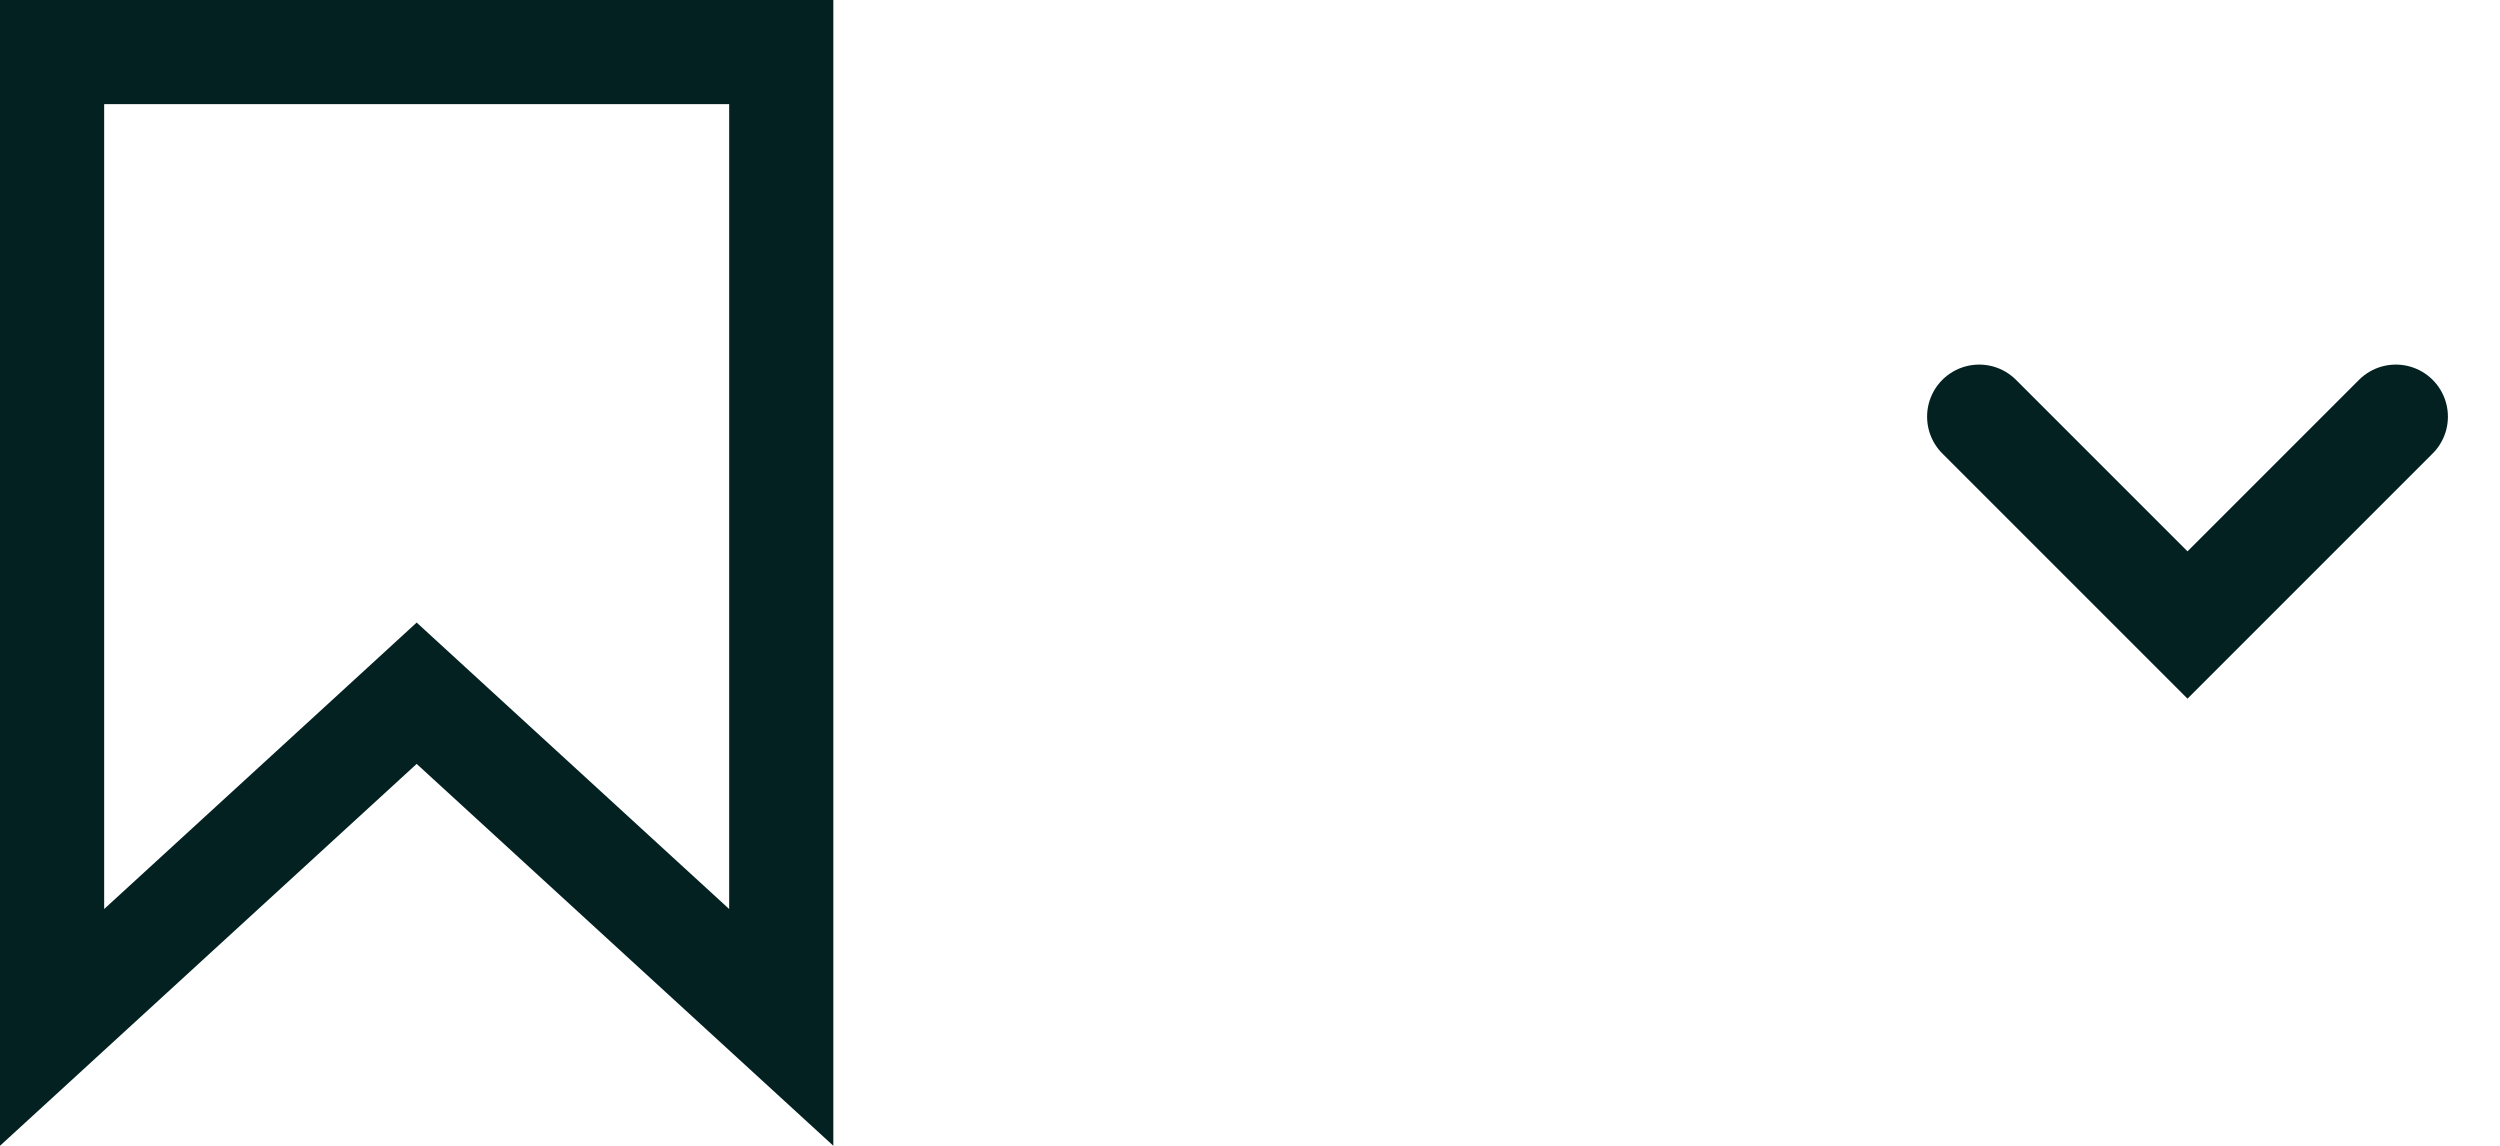
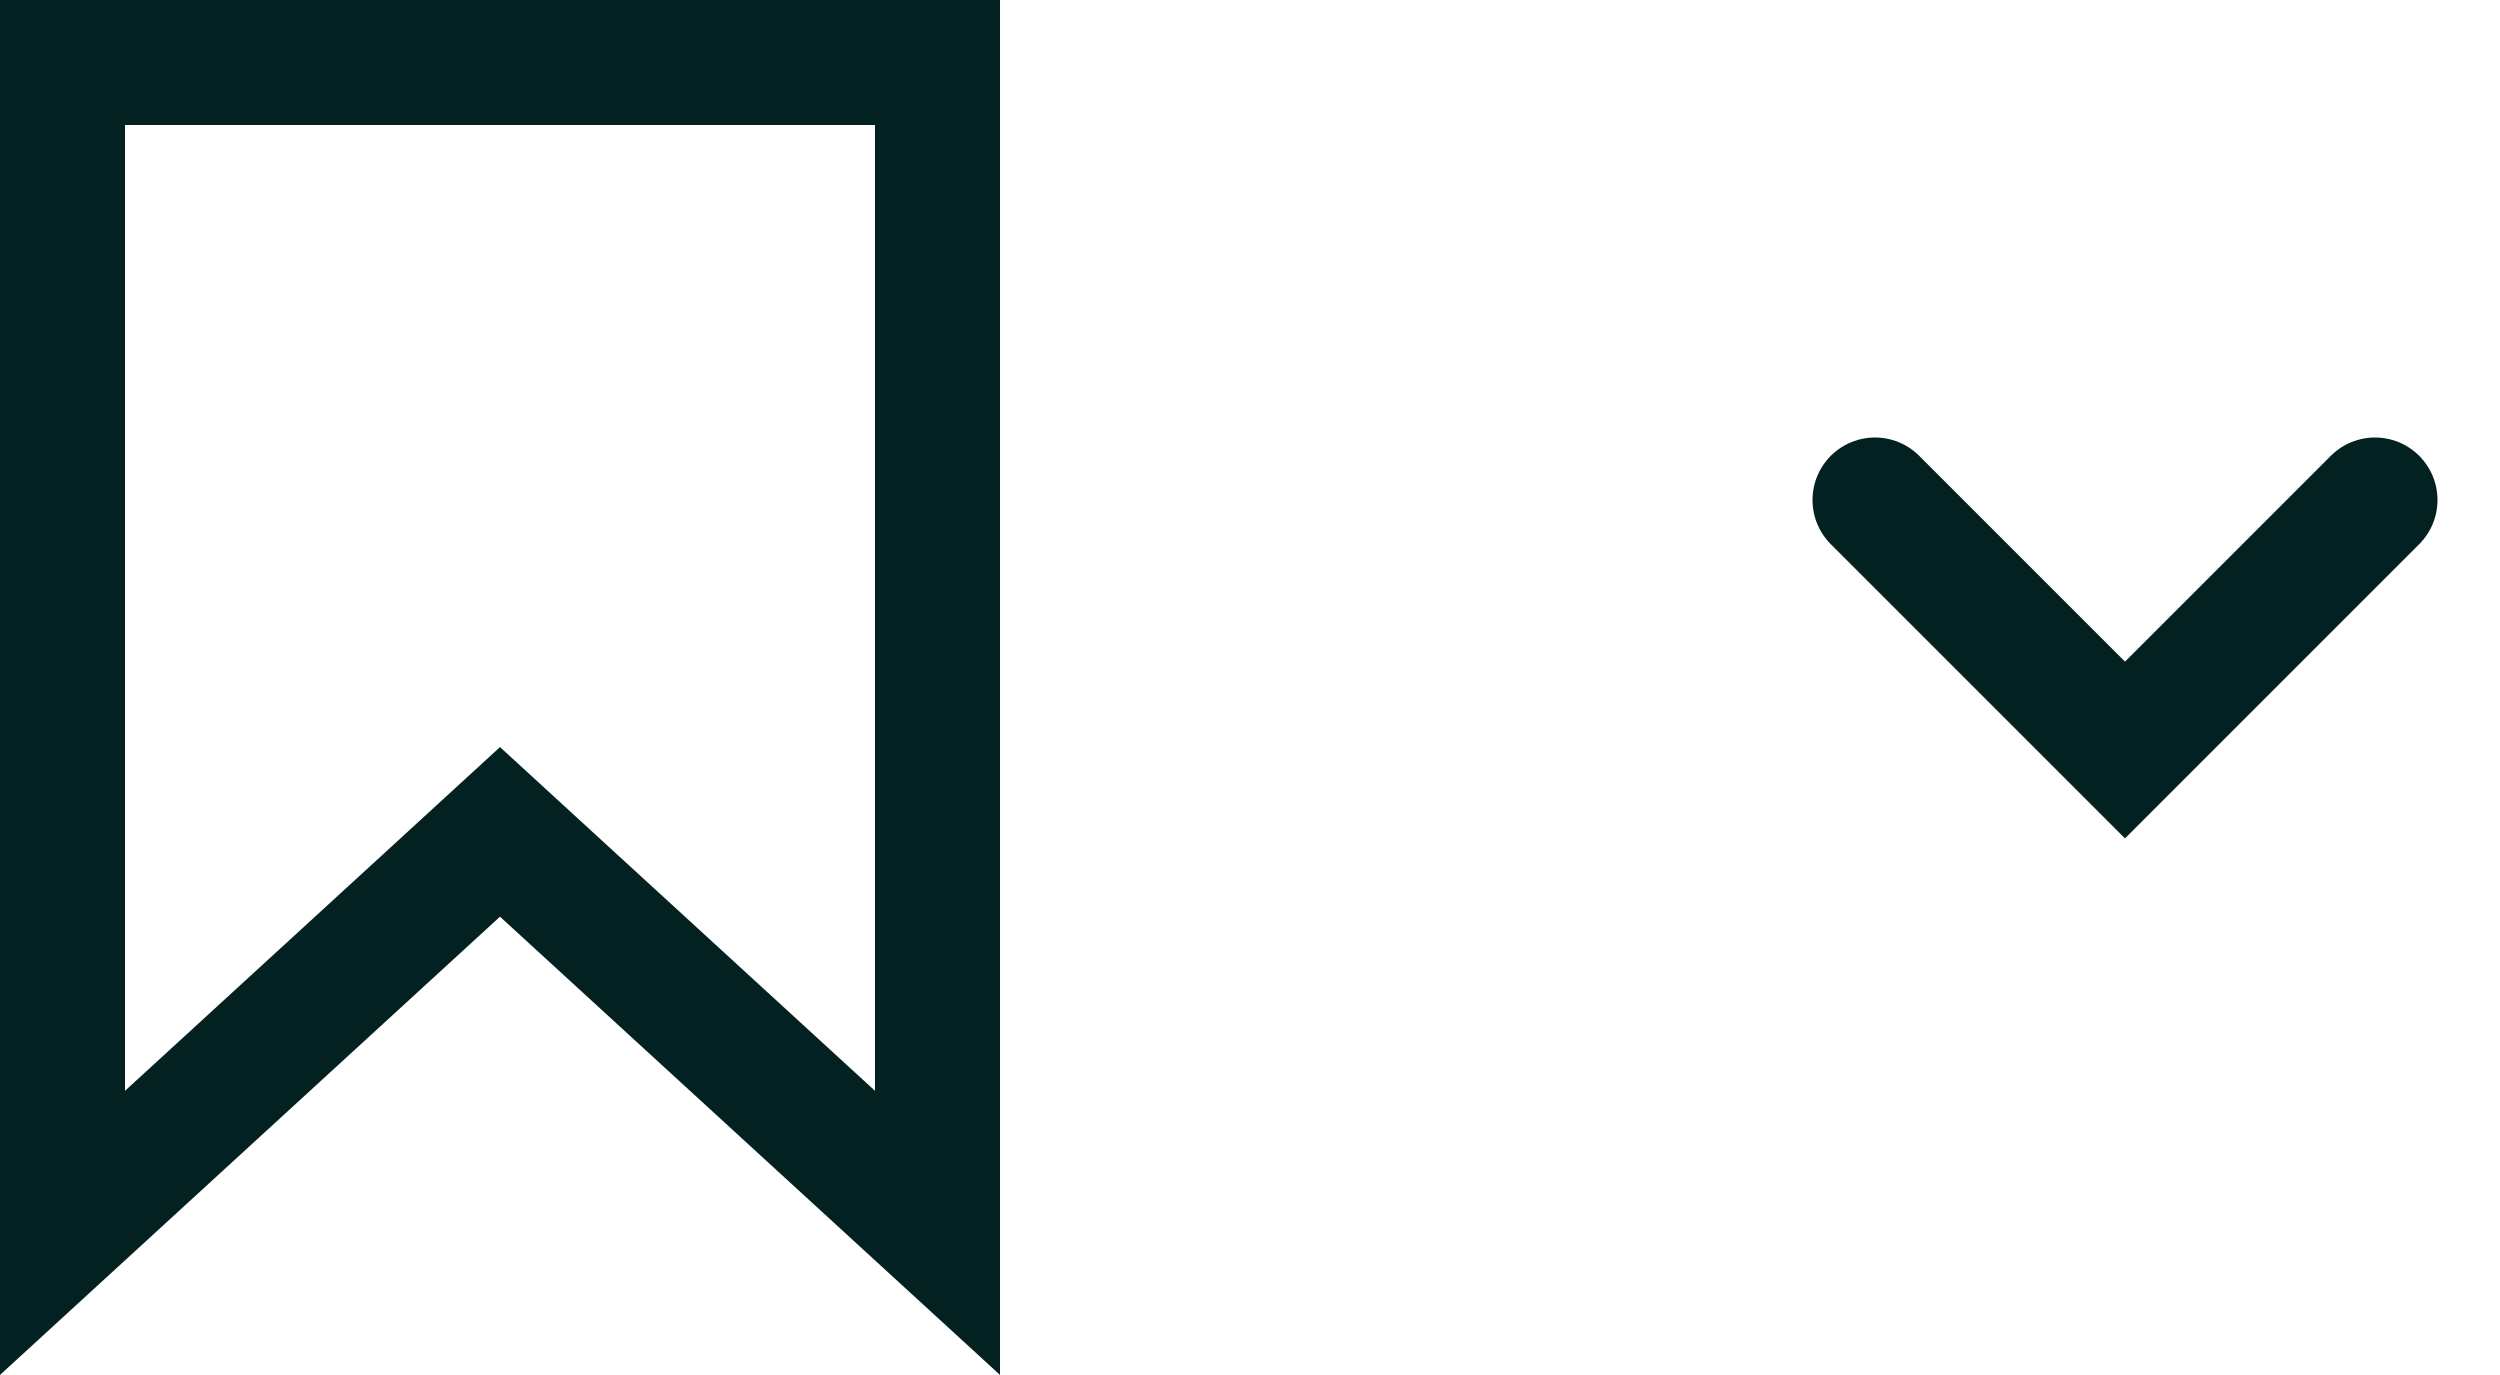
- <svg xmlns="http://www.w3.org/2000/svg" width="24" height="11" viewBox="0 0 24 11" fill="none">
+ <svg xmlns="http://www.w3.org/2000/svg" width="20" height="11" viewBox="0 0 20 11" fill="none">
  <path d="M3.662 6.965L0.5 9.863V0.5H7.5V9.863L4.338 6.965L4 6.655L3.662 6.965Z" stroke="#042121" />
-   <path d="M19 4L21 6L23 4" stroke="#042121" stroke-linecap="round" />
+   <path d="M15 4L17 6L19 4" stroke="#042121" stroke-linecap="round" />
</svg>
